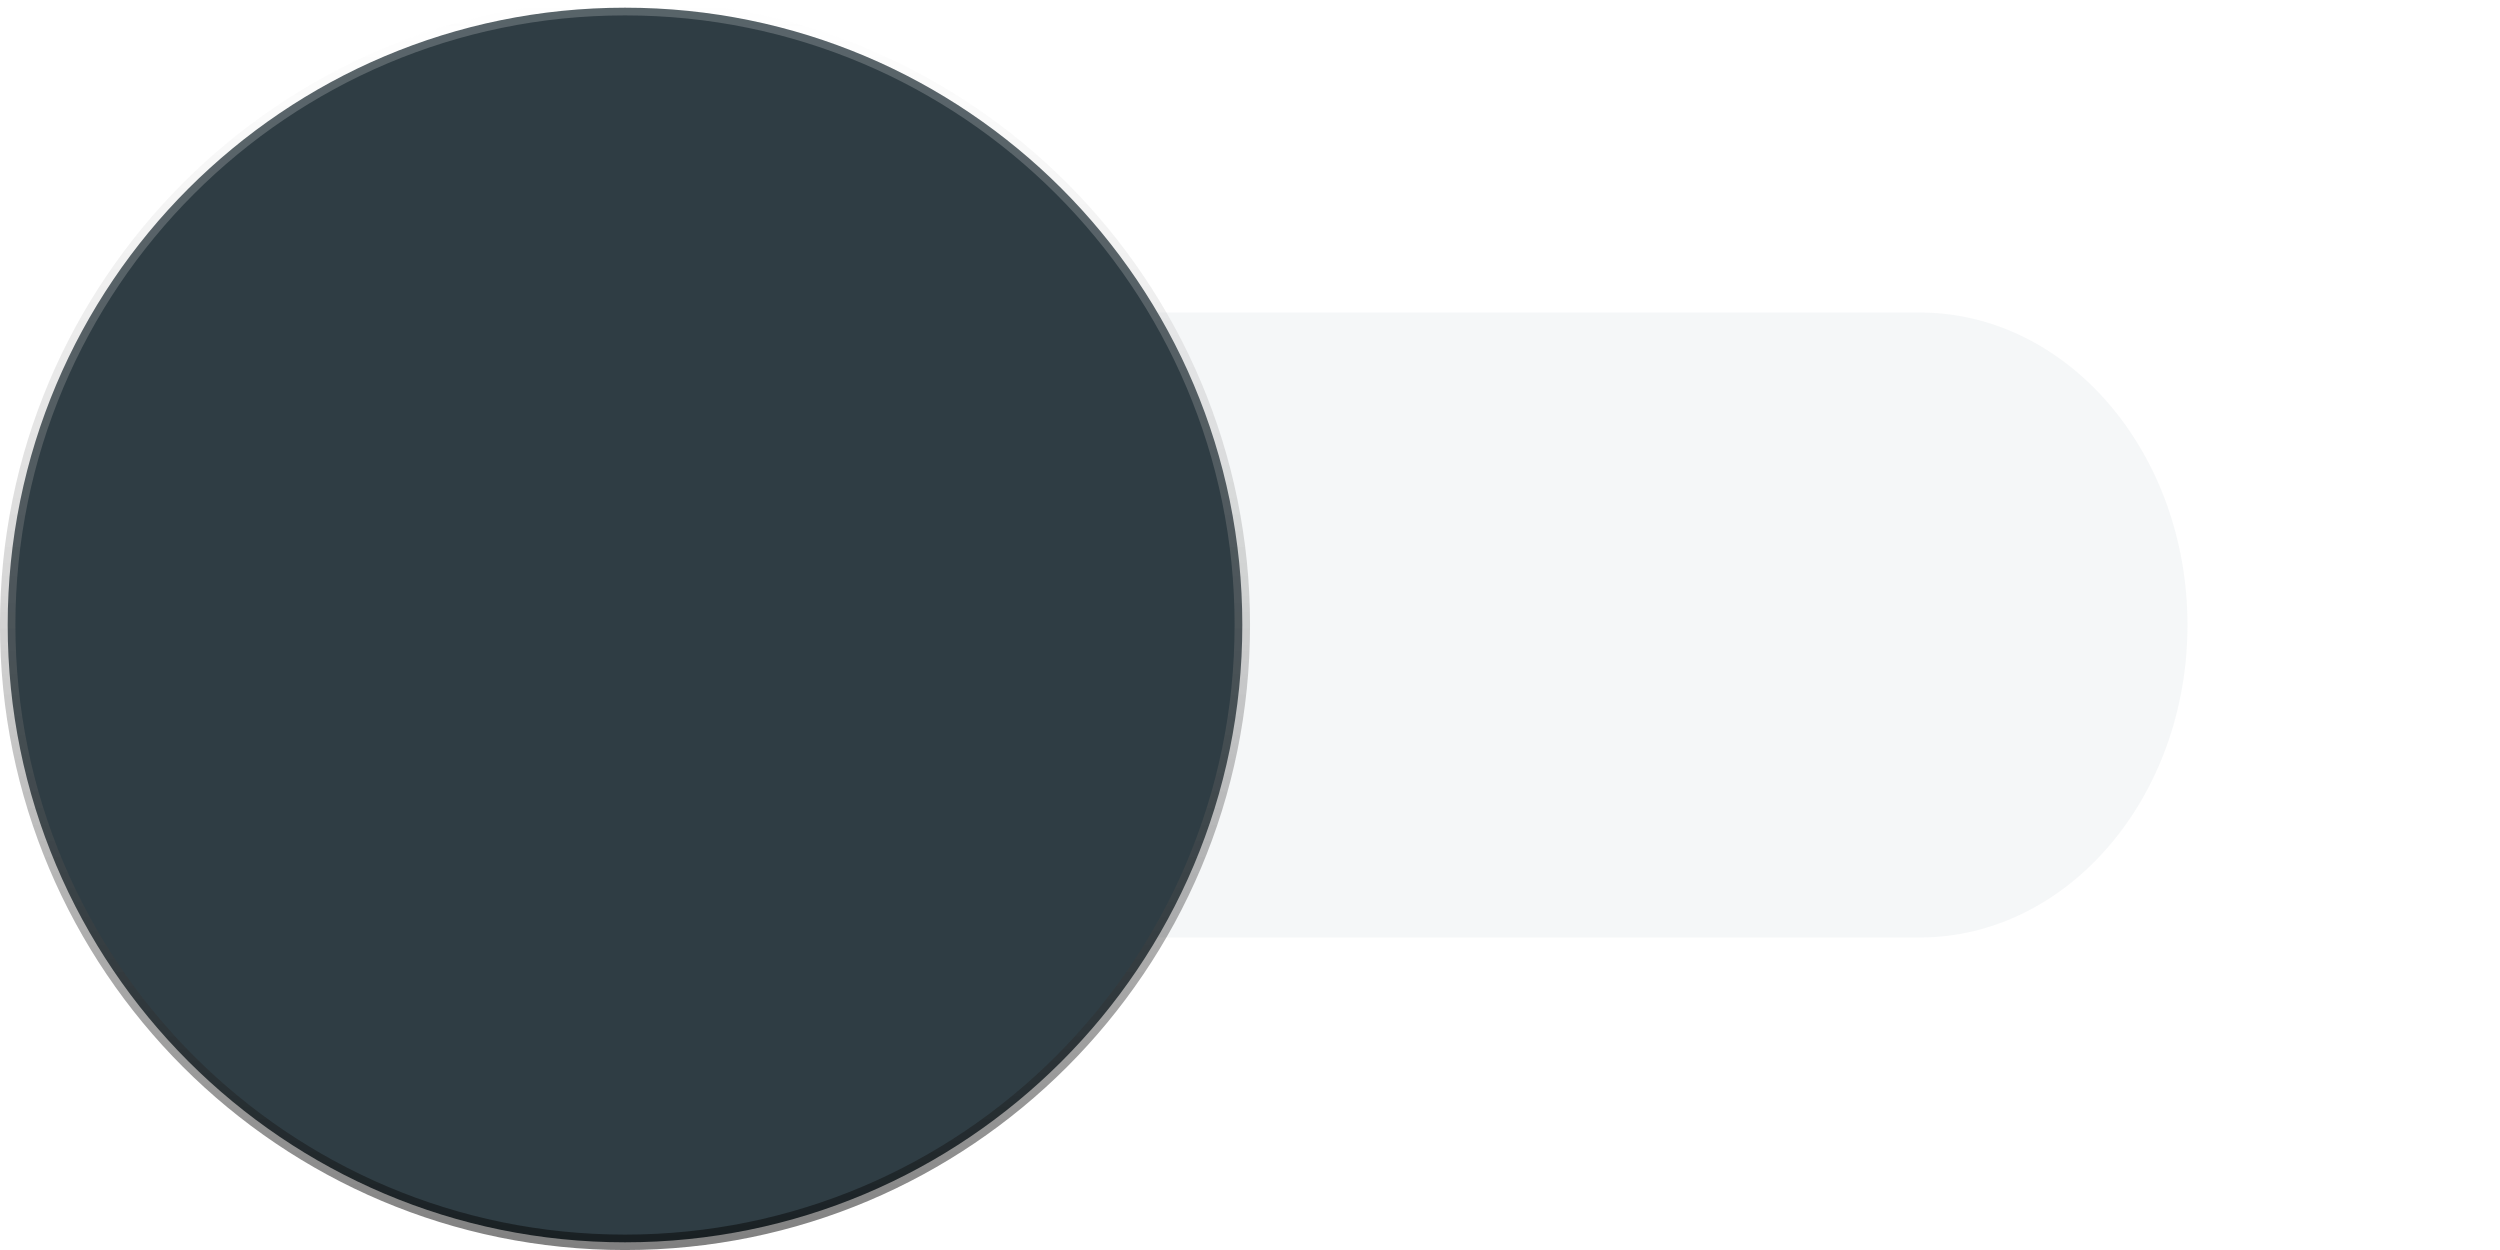
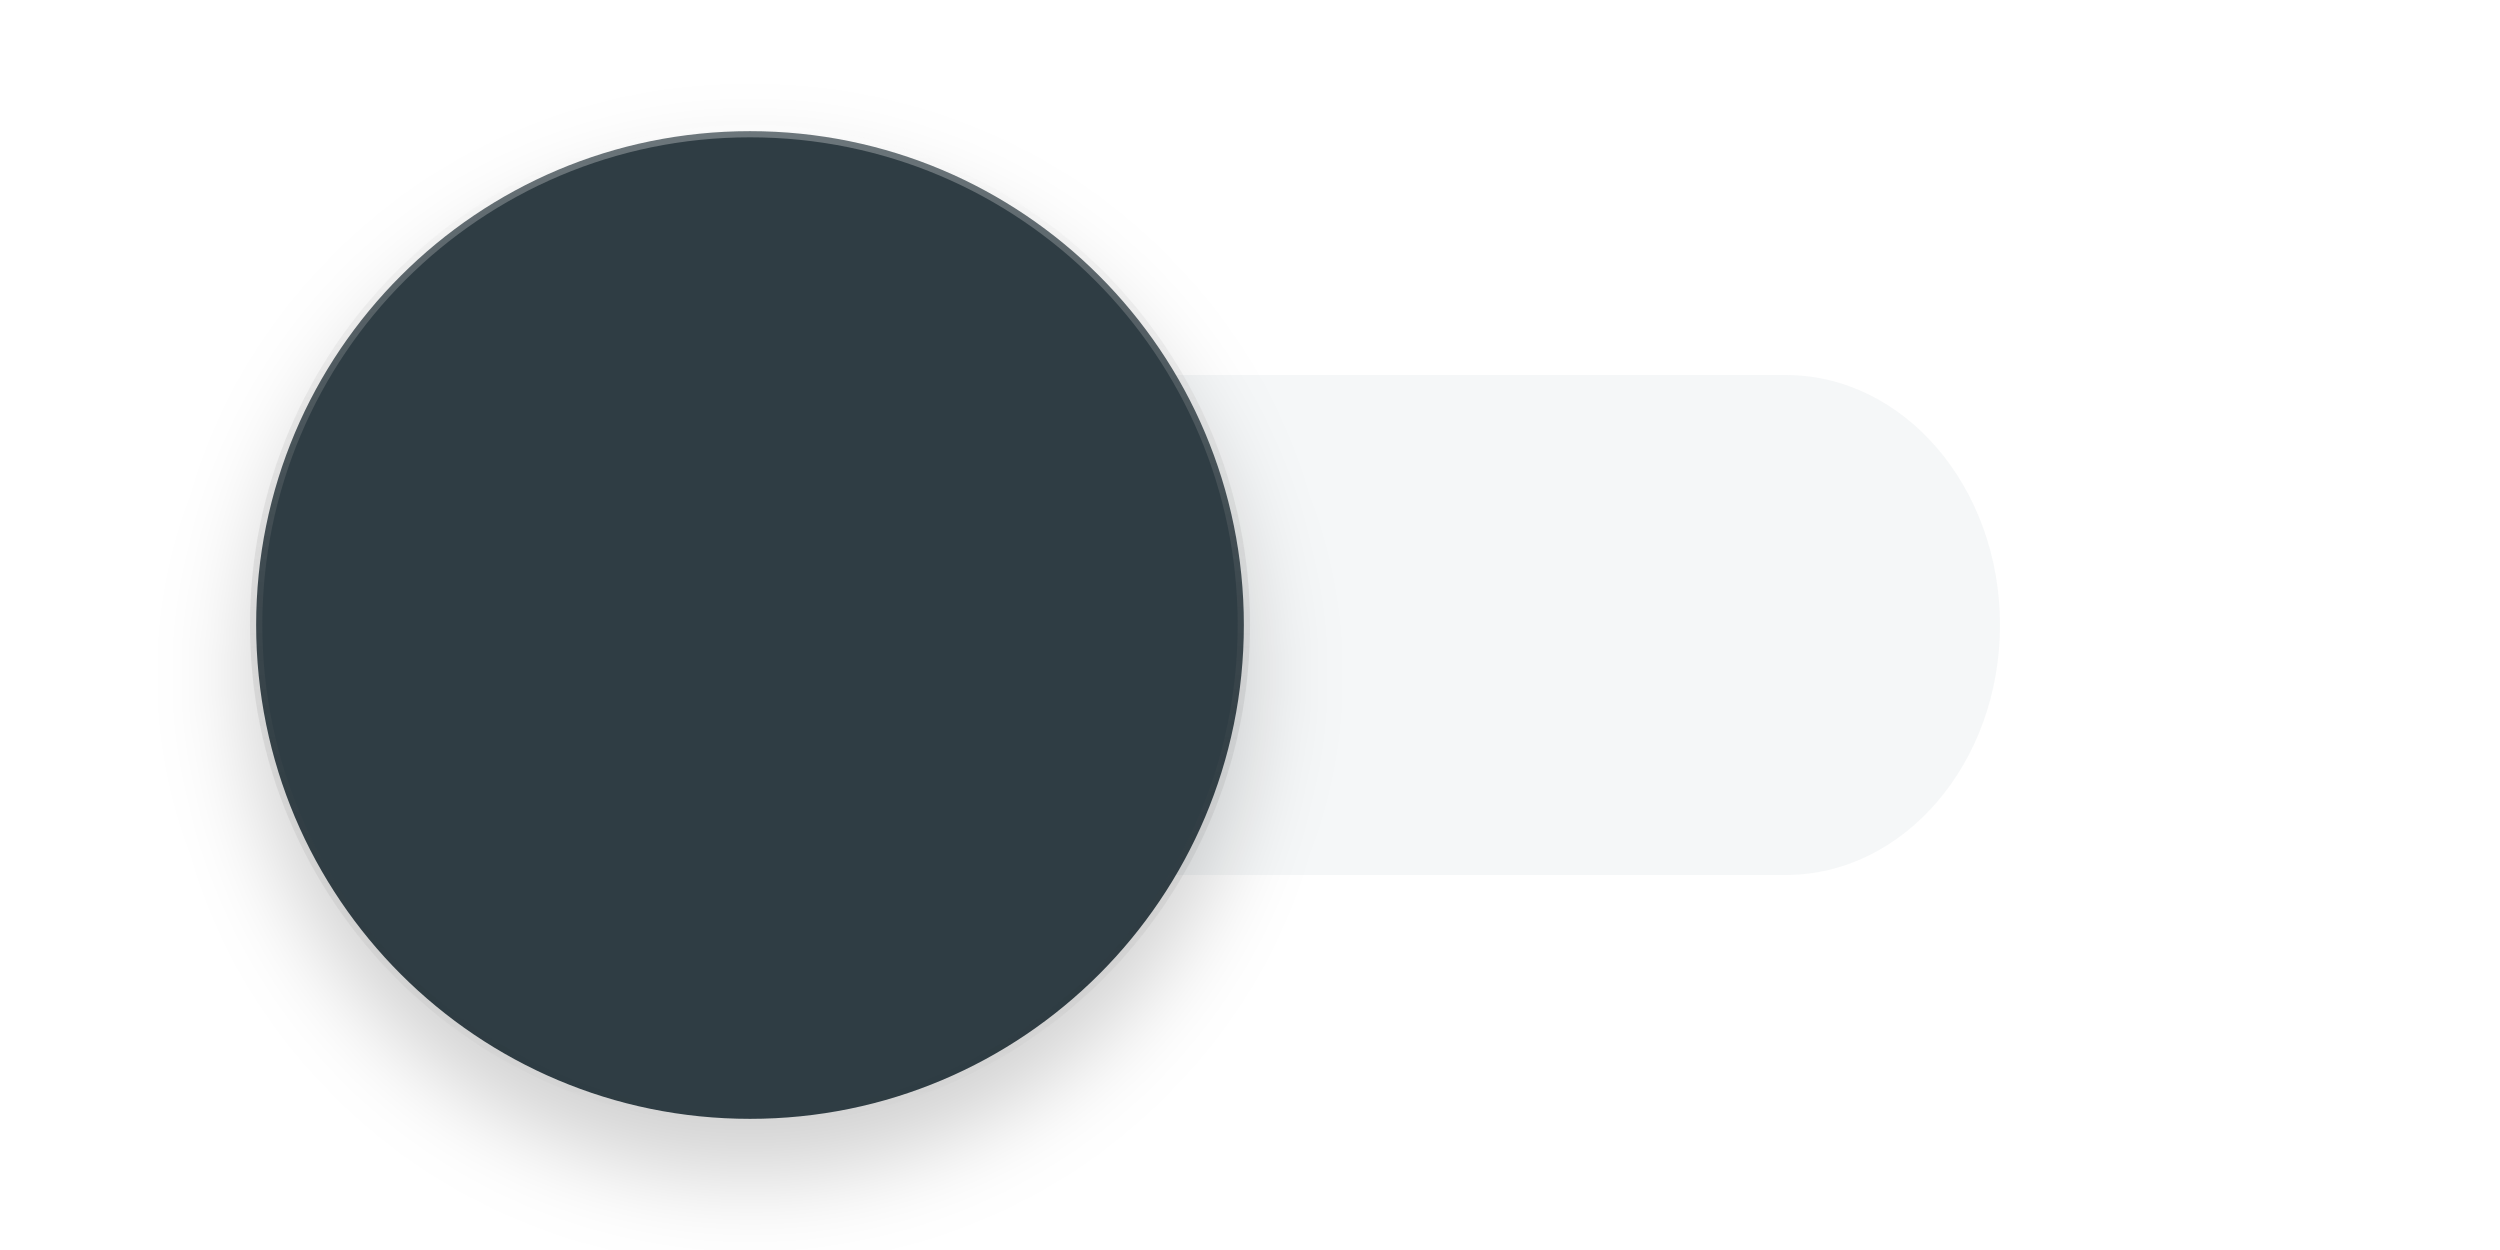
<svg xmlns="http://www.w3.org/2000/svg" xmlns:xlink="http://www.w3.org/1999/xlink" width="40" height="20" id="svg2" version="1.1">
  <defs id="defs4">
-     <linearGradient id="linearGradient4166">
-       <stop style="stop-color:#000000;stop-opacity:0.5" offset="0" id="stop4168" />
-       <stop style="stop-color:#ffffff;stop-opacity:0.2" offset="1" id="stop4170" />
-     </linearGradient>
    <filter id="filter3771" width="2" height="2" x="-0.5" y="-0.5" style="color-interpolation-filters:sRGB">
      <feFlood flood-opacity="0.24" flood-color="rgb(0,0,0)" result="flood" id="feFlood3773" />
      <feComposite in="flood" in2="SourceGraphic" operator="in" result="composite1" id="feComposite3775" />
      <feGaussianBlur stdDeviation="1" result="blur" id="feGaussianBlur3777" />
      <feOffset dx="0" dy="1" result="offset" id="feOffset3779" />
      <feComposite in="SourceGraphic" in2="offset" operator="over" result="fbSourceGraphic" id="feComposite3781" />
      <feColorMatrix result="fbSourceGraphicAlpha" in="fbSourceGraphic" values="0 0 0 -1 0 0 0 0 -1 0 0 0 0 -1 0 0 0 0 1 0" id="feColorMatrix3783" />
      <feFlood id="feFlood3785" flood-opacity="0.12" flood-color="rgb(0,0,0)" result="flood" in="fbSourceGraphic" />
      <feComposite id="feComposite3787" in2="fbSourceGraphic" in="flood" operator="in" result="composite1" />
      <feGaussianBlur id="feGaussianBlur3789" stdDeviation="1.5" result="blur" />
      <feOffset id="feOffset3791" dx="0" dy="1" result="offset" />
      <feComposite id="feComposite3793" in2="offset" in="fbSourceGraphic" operator="over" result="composite2" />
    </filter>
-     <linearGradient xlink:href="#linearGradient4166" id="linearGradient4172" x1="10" y1="1052.362" x2="10" y2="1032.362" gradientUnits="userSpaceOnUse" />
+     <filter style="color-interpolation-filters:sRGB" id="filter4988-3" x="-0.108" width="1.216" y="-0.108" height="1.216">
+       <feGaussianBlur stdDeviation="0.9" id="feGaussianBlur4990-0" />
+     </filter>
+     <linearGradient xlink:href="#linearGradient4992" id="linearGradient5517" gradientUnits="userSpaceOnUse" gradientTransform="translate(155,-530)" x1="10" y1="1052.362" x2="10" y2="1032.362" />
+     <linearGradient id="linearGradient4992">
+       <stop id="stop4994" offset="0" style="stop-color:#000000;stop-opacity:0" />
+       <stop id="stop4996" offset="1" style="stop-color:#ffffff;stop-opacity:0.3" />
+     </linearGradient>
  </defs>
  <g id="layer1" transform="translate(0,-1032.362)">
-     <rect style="opacity:0.2;fill:#cfd8dc;fill-opacity:1;stroke:none" id="rect2987" width="30" height="10" x="5" y="-1047.362" rx="4.286" ry="5" transform="scale(1,-1)" />
-     <ellipse style="fill:#2f3d44;fill-opacity:1;stroke:url(#linearGradient4172);stroke-width:0.247;stroke-linejoin:round;stroke-miterlimit:4;stroke-dasharray:none;stroke-opacity:1" id="path3757" cx="10" cy="1042.362" rx="9.877" ry="9.877" />
+     <g id="toggle-off-dark" transform="matrix(0.8,0,0,0.8,-120,576.4725)">
+       <g id="toggle-off-trough-dark" transform="translate(150,-2.6171874e-6)">
+         <rect style="fill:#000000;fill-opacity:0;fill-rule:evenodd;stroke:none;stroke-width:1px;stroke-linecap:butt;stroke-linejoin:miter;stroke-opacity:1" id="rect4871-3" width="50" height="35" x="0" y="567.362" />
+         <rect style="opacity:0.2;fill:#cfd8dc;fill-opacity:1;stroke:none" id="rect2987-6" width="30" height="10" x="10" y="-587.362" rx="4.286" ry="5" transform="scale(1,-1)" />
+       </g>
+       <g transform="translate(0,70)" id="toggle-off-slider-dark">
+         <circle style="fill:#000000;fill-opacity:0.18;stroke:none;filter:url(#filter4988-3)" id="path4986-8" cx="165" cy="513.362" r="10" />
+         <ellipse ry="9.877" rx="9.877" cy="512.362" cx="165" id="path3757-68" style="fill:#2f3d44;fill-opacity:1;stroke:url(#linearGradient5517);stroke-width:0.247;stroke-linejoin:round;stroke-miterlimit:4;stroke-dasharray:none;stroke-opacity:1" />
+         <rect style="fill:#000000;fill-opacity:0;stroke:none;stroke-opacity:0" id="rect4998-8" width="50" height="35" x="150" y="497.362" />
+       </g>
+     </g>
  </g>
</svg>
